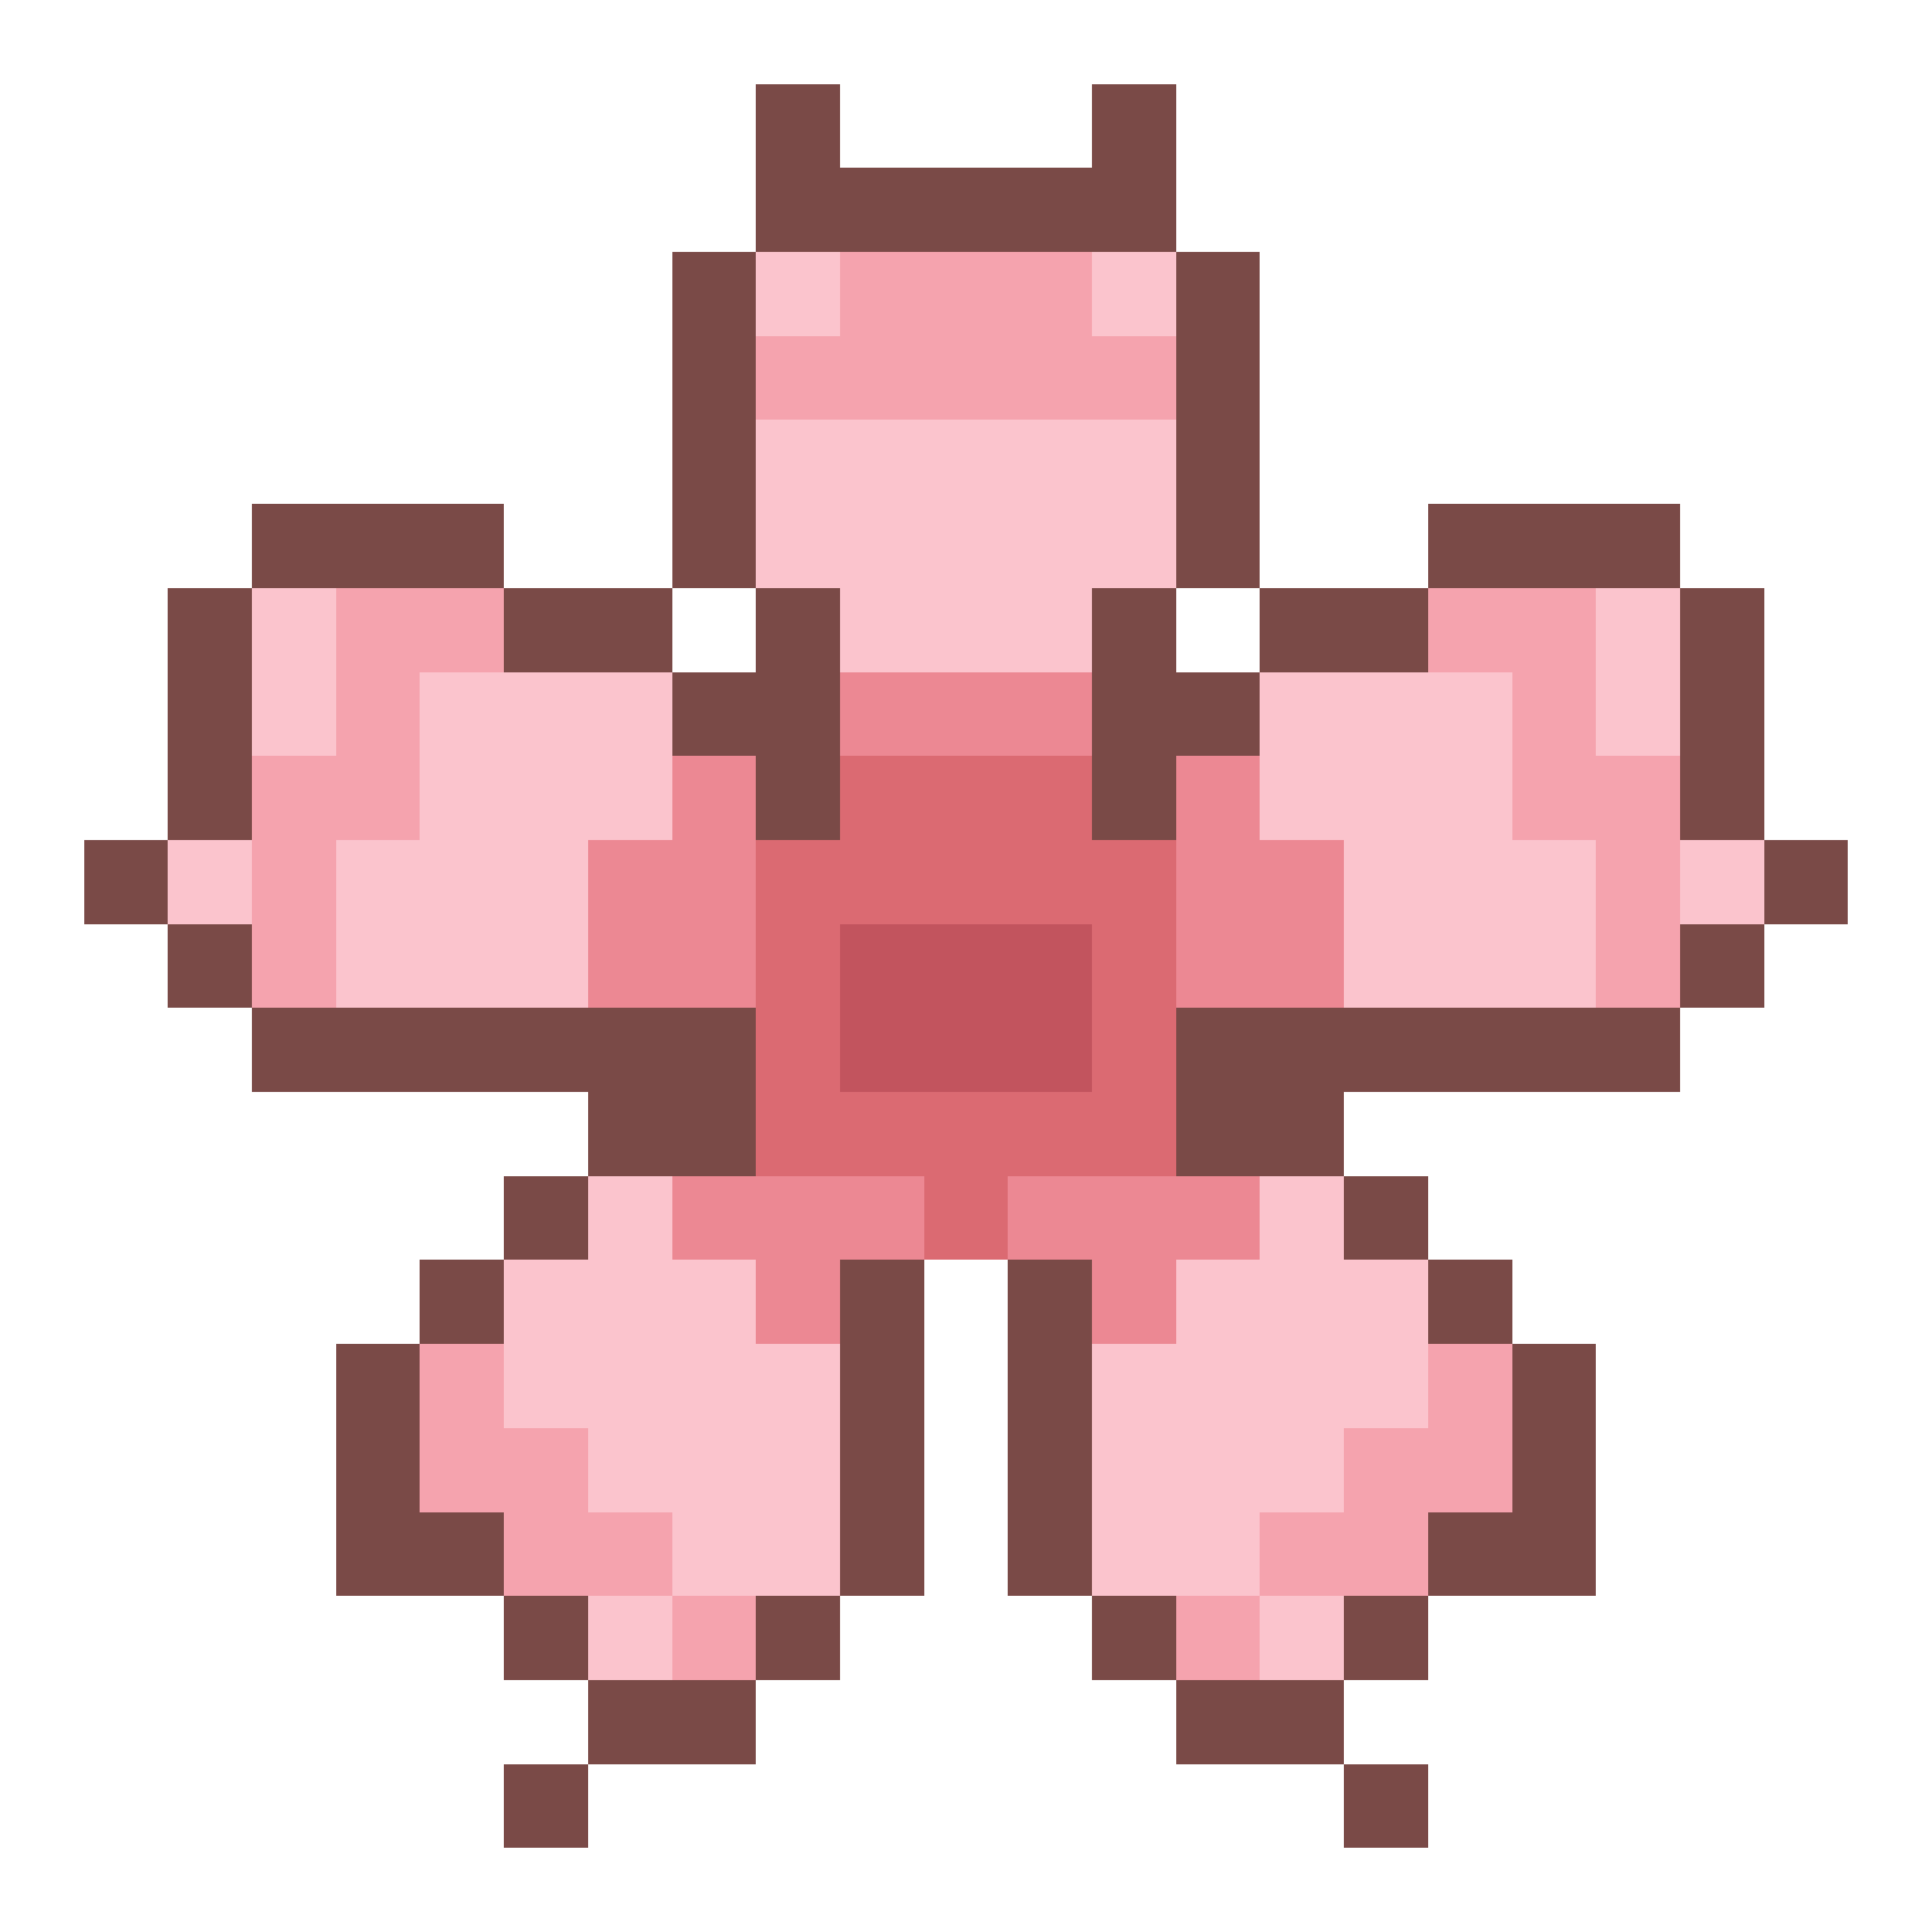
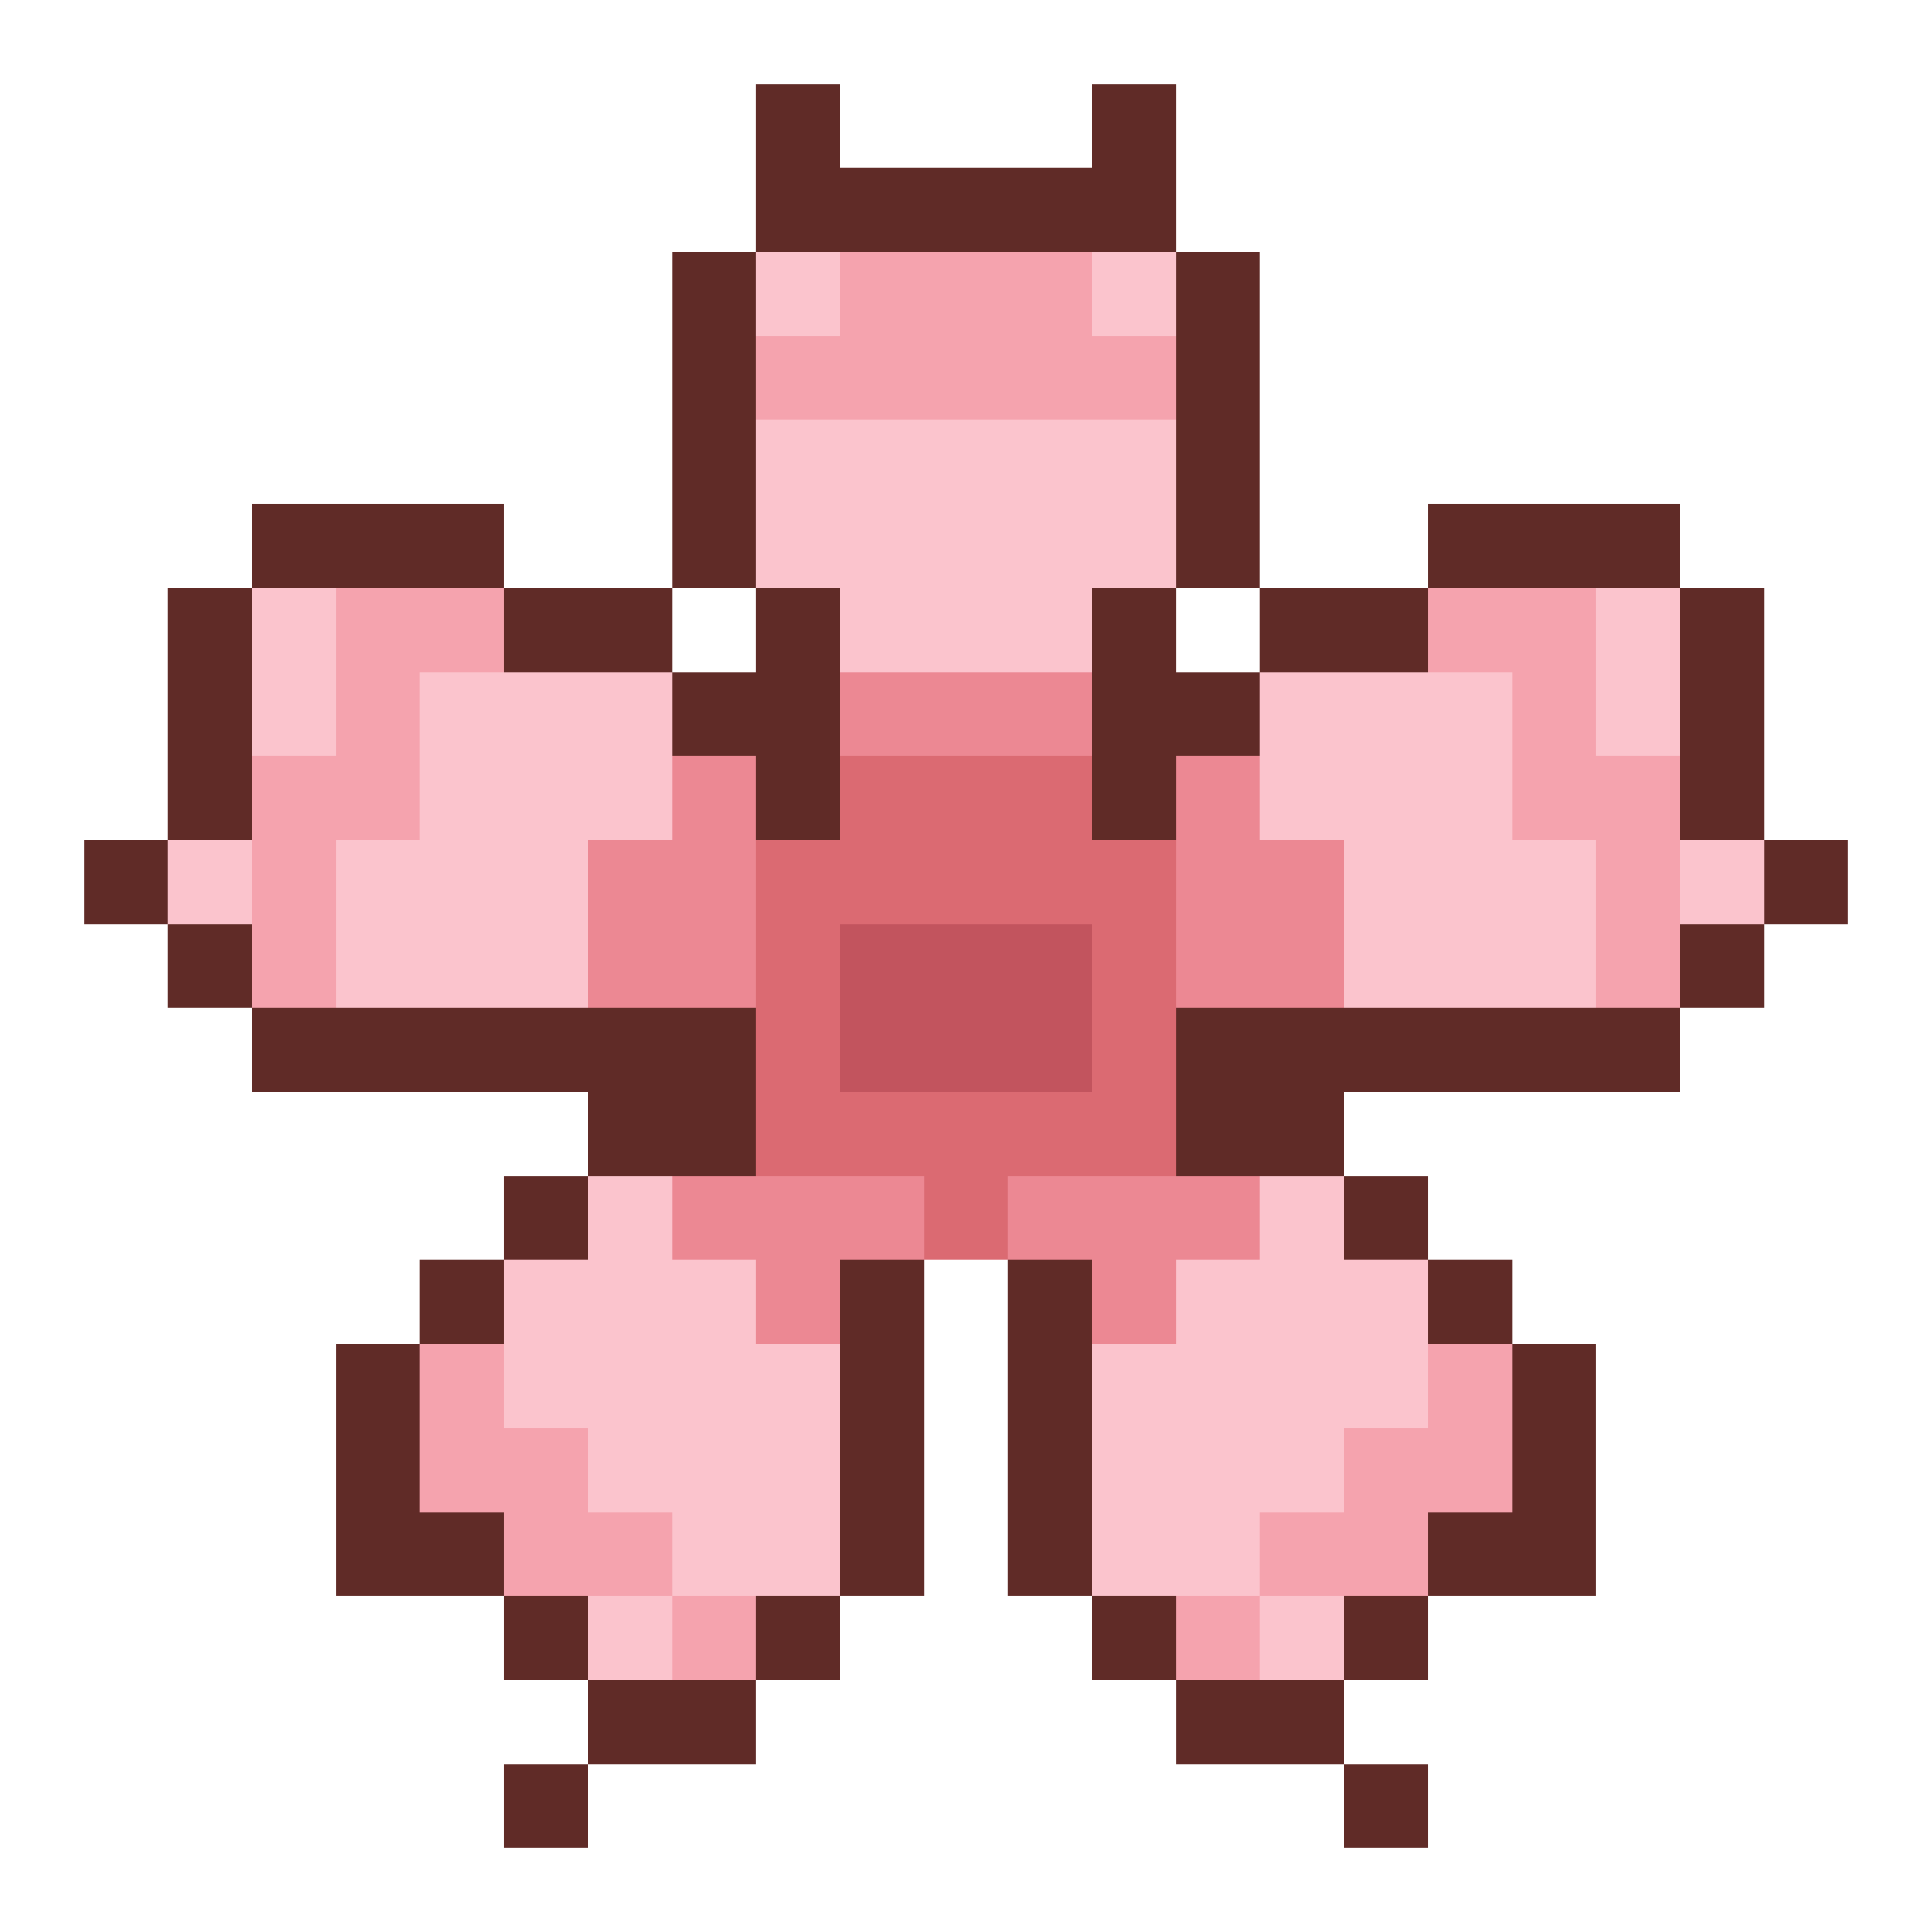
<svg xmlns="http://www.w3.org/2000/svg" viewBox="0 0 23 23" width="23" height="23" shape-rendering="crispEdges" role="img" aria-label="Racha">
-   <rect x="9" y="1" width="1" height="1" fill="#7A4A47" />
-   <rect x="13" y="1" width="1" height="1" fill="#7A4A47" />
-   <rect x="9" y="2" width="5" height="1" fill="#7A4A47" />
-   <rect x="8" y="3" width="1" height="1" fill="#7A4A47" />
+   <rect x="9" y="1" width="1" height="1" fill="#602B27" />
+   <rect x="13" y="1" width="1" height="1" fill="#602B27" />
+   <rect x="9" y="2" width="5" height="1" fill="#602B27" />
+   <rect x="8" y="3" width="1" height="1" fill="#602B27" />
  <rect x="9" y="3" width="1" height="1" fill="#FBC4CD" />
  <rect x="10" y="3" width="3" height="1" fill="#F5A3AE" />
  <rect x="13" y="3" width="1" height="1" fill="#FBC4CD" />
-   <rect x="14" y="3" width="1" height="1" fill="#7A4A47" />
-   <rect x="8" y="4" width="1" height="1" fill="#7A4A47" />
+   <rect x="14" y="3" width="1" height="1" fill="#602B27" />
+   <rect x="8" y="4" width="1" height="1" fill="#602B27" />
  <rect x="9" y="4" width="5" height="1" fill="#F5A3AE" />
-   <rect x="14" y="4" width="1" height="1" fill="#7A4A47" />
-   <rect x="8" y="5" width="1" height="1" fill="#7A4A47" />
+   <rect x="14" y="4" width="1" height="1" fill="#602B27" />
+   <rect x="8" y="5" width="1" height="1" fill="#602B27" />
  <rect x="9" y="5" width="5" height="1" fill="#FBC4CD" />
-   <rect x="14" y="5" width="1" height="1" fill="#7A4A47" />
-   <rect x="3" y="6" width="3" height="1" fill="#7A4A47" />
-   <rect x="8" y="6" width="1" height="1" fill="#7A4A47" />
+   <rect x="14" y="5" width="1" height="1" fill="#602B27" />
+   <rect x="3" y="6" width="3" height="1" fill="#602B27" />
+   <rect x="8" y="6" width="1" height="1" fill="#602B27" />
  <rect x="9" y="6" width="5" height="1" fill="#FBC4CD" />
-   <rect x="14" y="6" width="1" height="1" fill="#7A4A47" />
-   <rect x="17" y="6" width="3" height="1" fill="#7A4A47" />
-   <rect x="2" y="7" width="1" height="1" fill="#7A4A47" />
+   <rect x="14" y="6" width="1" height="1" fill="#602B27" />
+   <rect x="17" y="6" width="3" height="1" fill="#602B27" />
+   <rect x="2" y="7" width="1" height="1" fill="#602B27" />
  <rect x="3" y="7" width="1" height="1" fill="#FBC4CD" />
  <rect x="4" y="7" width="2" height="1" fill="#F5A3AE" />
-   <rect x="6" y="7" width="2" height="1" fill="#7A4A47" />
-   <rect x="9" y="7" width="1" height="1" fill="#7A4A47" />
+   <rect x="6" y="7" width="2" height="1" fill="#602B27" />
+   <rect x="9" y="7" width="1" height="1" fill="#602B27" />
  <rect x="10" y="7" width="3" height="1" fill="#FBC4CD" />
-   <rect x="13" y="7" width="1" height="1" fill="#7A4A47" />
-   <rect x="15" y="7" width="2" height="1" fill="#7A4A47" />
+   <rect x="13" y="7" width="1" height="1" fill="#602B27" />
+   <rect x="15" y="7" width="2" height="1" fill="#602B27" />
  <rect x="17" y="7" width="2" height="1" fill="#F5A3AE" />
  <rect x="19" y="7" width="1" height="1" fill="#FBC4CD" />
-   <rect x="20" y="7" width="1" height="1" fill="#7A4A47" />
-   <rect x="2" y="8" width="1" height="1" fill="#7A4A47" />
+   <rect x="20" y="7" width="1" height="1" fill="#602B27" />
+   <rect x="2" y="8" width="1" height="1" fill="#602B27" />
  <rect x="3" y="8" width="1" height="1" fill="#FBC4CD" />
  <rect x="4" y="8" width="1" height="1" fill="#F5A3AE" />
  <rect x="5" y="8" width="3" height="1" fill="#FBC4CD" />
-   <rect x="8" y="8" width="2" height="1" fill="#7A4A47" />
+   <rect x="8" y="8" width="2" height="1" fill="#602B27" />
  <rect x="10" y="8" width="3" height="1" fill="#EC8893" />
-   <rect x="13" y="8" width="2" height="1" fill="#7A4A47" />
+   <rect x="13" y="8" width="2" height="1" fill="#602B27" />
  <rect x="15" y="8" width="3" height="1" fill="#FBC4CD" />
  <rect x="18" y="8" width="1" height="1" fill="#F5A3AE" />
  <rect x="19" y="8" width="1" height="1" fill="#FBC4CD" />
-   <rect x="20" y="8" width="1" height="1" fill="#7A4A47" />
-   <rect x="2" y="9" width="1" height="1" fill="#7A4A47" />
+   <rect x="20" y="8" width="1" height="1" fill="#602B27" />
+   <rect x="2" y="9" width="1" height="1" fill="#602B27" />
  <rect x="3" y="9" width="2" height="1" fill="#F5A3AE" />
  <rect x="5" y="9" width="3" height="1" fill="#FBC4CD" />
  <rect x="8" y="9" width="1" height="1" fill="#EC8893" />
-   <rect x="9" y="9" width="1" height="1" fill="#7A4A47" />
+   <rect x="9" y="9" width="1" height="1" fill="#602B27" />
  <rect x="10" y="9" width="3" height="1" fill="#DB6A72" />
-   <rect x="13" y="9" width="1" height="1" fill="#7A4A47" />
+   <rect x="13" y="9" width="1" height="1" fill="#602B27" />
  <rect x="14" y="9" width="1" height="1" fill="#EC8893" />
  <rect x="15" y="9" width="3" height="1" fill="#FBC4CD" />
  <rect x="18" y="9" width="2" height="1" fill="#F5A3AE" />
-   <rect x="20" y="9" width="1" height="1" fill="#7A4A47" />
-   <rect x="1" y="10" width="1" height="1" fill="#7A4A47" />
+   <rect x="20" y="9" width="1" height="1" fill="#602B27" />
+   <rect x="1" y="10" width="1" height="1" fill="#602B27" />
  <rect x="2" y="10" width="1" height="1" fill="#FBC4CD" />
  <rect x="3" y="10" width="1" height="1" fill="#F5A3AE" />
  <rect x="4" y="10" width="3" height="1" fill="#FBC4CD" />
  <rect x="7" y="10" width="2" height="1" fill="#EC8893" />
  <rect x="9" y="10" width="5" height="1" fill="#DB6A72" />
  <rect x="14" y="10" width="2" height="1" fill="#EC8893" />
  <rect x="16" y="10" width="3" height="1" fill="#FBC4CD" />
  <rect x="19" y="10" width="1" height="1" fill="#F5A3AE" />
  <rect x="20" y="10" width="1" height="1" fill="#FBC4CD" />
-   <rect x="21" y="10" width="1" height="1" fill="#7A4A47" />
-   <rect x="2" y="11" width="1" height="1" fill="#7A4A47" />
+   <rect x="21" y="10" width="1" height="1" fill="#602B27" />
+   <rect x="2" y="11" width="1" height="1" fill="#602B27" />
  <rect x="3" y="11" width="1" height="1" fill="#F5A3AE" />
  <rect x="4" y="11" width="3" height="1" fill="#FBC4CD" />
  <rect x="7" y="11" width="2" height="1" fill="#EC8893" />
  <rect x="9" y="11" width="1" height="1" fill="#DB6A72" />
  <rect x="10" y="11" width="3" height="1" fill="#C2545E" />
  <rect x="13" y="11" width="1" height="1" fill="#DB6A72" />
  <rect x="14" y="11" width="2" height="1" fill="#EC8893" />
  <rect x="16" y="11" width="3" height="1" fill="#FBC4CD" />
  <rect x="19" y="11" width="1" height="1" fill="#F5A3AE" />
-   <rect x="20" y="11" width="1" height="1" fill="#7A4A47" />
-   <rect x="3" y="12" width="6" height="1" fill="#7A4A47" />
+   <rect x="20" y="11" width="1" height="1" fill="#602B27" />
+   <rect x="3" y="12" width="6" height="1" fill="#602B27" />
  <rect x="9" y="12" width="1" height="1" fill="#DB6A72" />
  <rect x="10" y="12" width="3" height="1" fill="#C2545E" />
  <rect x="13" y="12" width="1" height="1" fill="#DB6A72" />
-   <rect x="14" y="12" width="6" height="1" fill="#7A4A47" />
-   <rect x="7" y="13" width="2" height="1" fill="#7A4A47" />
+   <rect x="14" y="12" width="6" height="1" fill="#602B27" />
+   <rect x="7" y="13" width="2" height="1" fill="#602B27" />
  <rect x="9" y="13" width="5" height="1" fill="#DB6A72" />
-   <rect x="14" y="13" width="2" height="1" fill="#7A4A47" />
-   <rect x="6" y="14" width="1" height="1" fill="#7A4A47" />
+   <rect x="14" y="13" width="2" height="1" fill="#602B27" />
+   <rect x="6" y="14" width="1" height="1" fill="#602B27" />
  <rect x="7" y="14" width="1" height="1" fill="#FBC4CD" />
  <rect x="8" y="14" width="3" height="1" fill="#EC8893" />
  <rect x="11" y="14" width="1" height="1" fill="#DB6A72" />
  <rect x="12" y="14" width="3" height="1" fill="#EC8893" />
  <rect x="15" y="14" width="1" height="1" fill="#FBC4CD" />
-   <rect x="16" y="14" width="1" height="1" fill="#7A4A47" />
-   <rect x="5" y="15" width="1" height="1" fill="#7A4A47" />
+   <rect x="16" y="14" width="1" height="1" fill="#602B27" />
+   <rect x="5" y="15" width="1" height="1" fill="#602B27" />
  <rect x="6" y="15" width="3" height="1" fill="#FBC4CD" />
  <rect x="9" y="15" width="1" height="1" fill="#EC8893" />
-   <rect x="10" y="15" width="1" height="1" fill="#7A4A47" />
-   <rect x="12" y="15" width="1" height="1" fill="#7A4A47" />
+   <rect x="10" y="15" width="1" height="1" fill="#602B27" />
+   <rect x="12" y="15" width="1" height="1" fill="#602B27" />
  <rect x="13" y="15" width="1" height="1" fill="#EC8893" />
  <rect x="14" y="15" width="3" height="1" fill="#FBC4CD" />
-   <rect x="17" y="15" width="1" height="1" fill="#7A4A47" />
-   <rect x="4" y="16" width="1" height="1" fill="#7A4A47" />
+   <rect x="17" y="15" width="1" height="1" fill="#602B27" />
+   <rect x="4" y="16" width="1" height="1" fill="#602B27" />
  <rect x="5" y="16" width="1" height="1" fill="#F5A3AE" />
  <rect x="6" y="16" width="4" height="1" fill="#FBC4CD" />
-   <rect x="10" y="16" width="1" height="1" fill="#7A4A47" />
-   <rect x="12" y="16" width="1" height="1" fill="#7A4A47" />
+   <rect x="10" y="16" width="1" height="1" fill="#602B27" />
+   <rect x="12" y="16" width="1" height="1" fill="#602B27" />
  <rect x="13" y="16" width="4" height="1" fill="#FBC4CD" />
  <rect x="17" y="16" width="1" height="1" fill="#F5A3AE" />
-   <rect x="18" y="16" width="1" height="1" fill="#7A4A47" />
-   <rect x="4" y="17" width="1" height="1" fill="#7A4A47" />
+   <rect x="18" y="16" width="1" height="1" fill="#602B27" />
+   <rect x="4" y="17" width="1" height="1" fill="#602B27" />
  <rect x="5" y="17" width="2" height="1" fill="#F5A3AE" />
  <rect x="7" y="17" width="3" height="1" fill="#FBC4CD" />
-   <rect x="10" y="17" width="1" height="1" fill="#7A4A47" />
-   <rect x="12" y="17" width="1" height="1" fill="#7A4A47" />
+   <rect x="10" y="17" width="1" height="1" fill="#602B27" />
+   <rect x="12" y="17" width="1" height="1" fill="#602B27" />
  <rect x="13" y="17" width="3" height="1" fill="#FBC4CD" />
  <rect x="16" y="17" width="2" height="1" fill="#F5A3AE" />
-   <rect x="18" y="17" width="1" height="1" fill="#7A4A47" />
-   <rect x="4" y="18" width="2" height="1" fill="#7A4A47" />
+   <rect x="18" y="17" width="1" height="1" fill="#602B27" />
+   <rect x="4" y="18" width="2" height="1" fill="#602B27" />
  <rect x="6" y="18" width="2" height="1" fill="#F5A3AE" />
  <rect x="8" y="18" width="2" height="1" fill="#FBC4CD" />
-   <rect x="10" y="18" width="1" height="1" fill="#7A4A47" />
-   <rect x="12" y="18" width="1" height="1" fill="#7A4A47" />
+   <rect x="10" y="18" width="1" height="1" fill="#602B27" />
+   <rect x="12" y="18" width="1" height="1" fill="#602B27" />
  <rect x="13" y="18" width="2" height="1" fill="#FBC4CD" />
  <rect x="15" y="18" width="2" height="1" fill="#F5A3AE" />
-   <rect x="17" y="18" width="2" height="1" fill="#7A4A47" />
-   <rect x="6" y="19" width="1" height="1" fill="#7A4A47" />
+   <rect x="17" y="18" width="2" height="1" fill="#602B27" />
+   <rect x="6" y="19" width="1" height="1" fill="#602B27" />
  <rect x="7" y="19" width="1" height="1" fill="#FBC4CD" />
  <rect x="8" y="19" width="1" height="1" fill="#F5A3AE" />
-   <rect x="9" y="19" width="1" height="1" fill="#7A4A47" />
-   <rect x="13" y="19" width="1" height="1" fill="#7A4A47" />
+   <rect x="9" y="19" width="1" height="1" fill="#602B27" />
+   <rect x="13" y="19" width="1" height="1" fill="#602B27" />
  <rect x="14" y="19" width="1" height="1" fill="#F5A3AE" />
  <rect x="15" y="19" width="1" height="1" fill="#FBC4CD" />
-   <rect x="16" y="19" width="1" height="1" fill="#7A4A47" />
-   <rect x="7" y="20" width="2" height="1" fill="#7A4A47" />
-   <rect x="14" y="20" width="2" height="1" fill="#7A4A47" />
-   <rect x="6" y="21" width="1" height="1" fill="#7A4A47" />
-   <rect x="16" y="21" width="1" height="1" fill="#7A4A47" />
+   <rect x="16" y="19" width="1" height="1" fill="#602B27" />
+   <rect x="7" y="20" width="2" height="1" fill="#602B27" />
+   <rect x="14" y="20" width="2" height="1" fill="#602B27" />
+   <rect x="6" y="21" width="1" height="1" fill="#602B27" />
+   <rect x="16" y="21" width="1" height="1" fill="#602B27" />
</svg>
